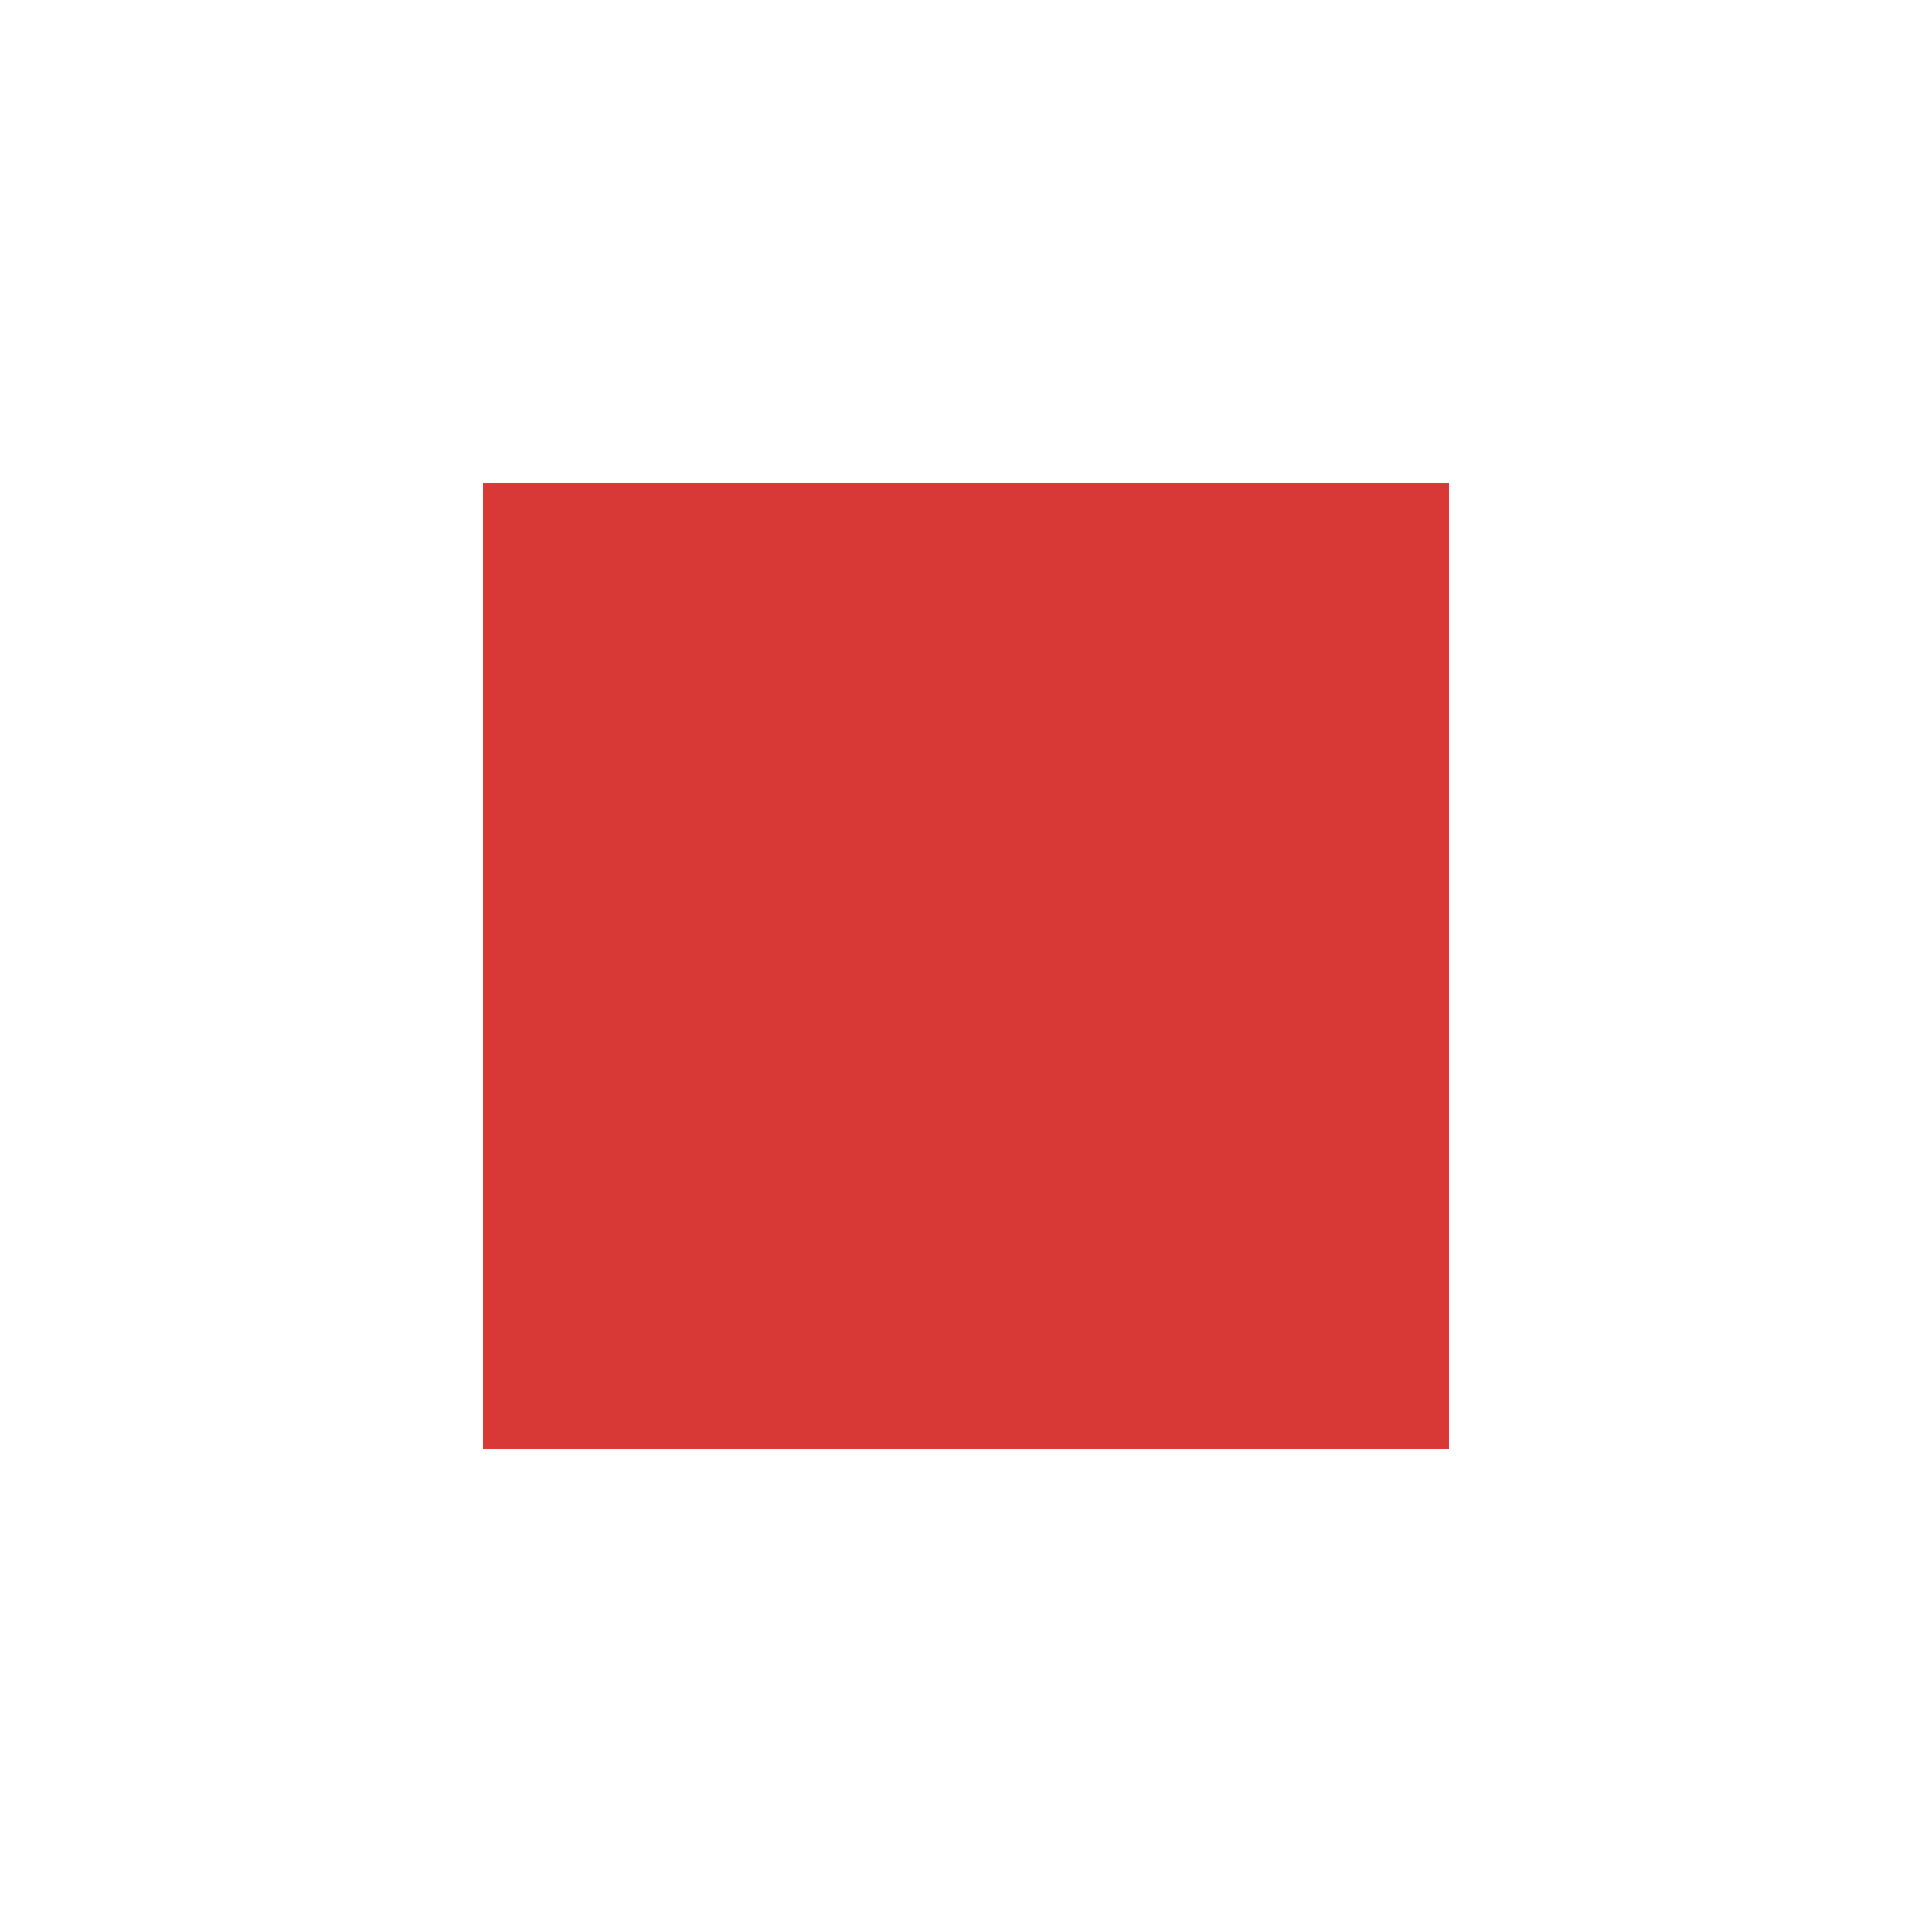
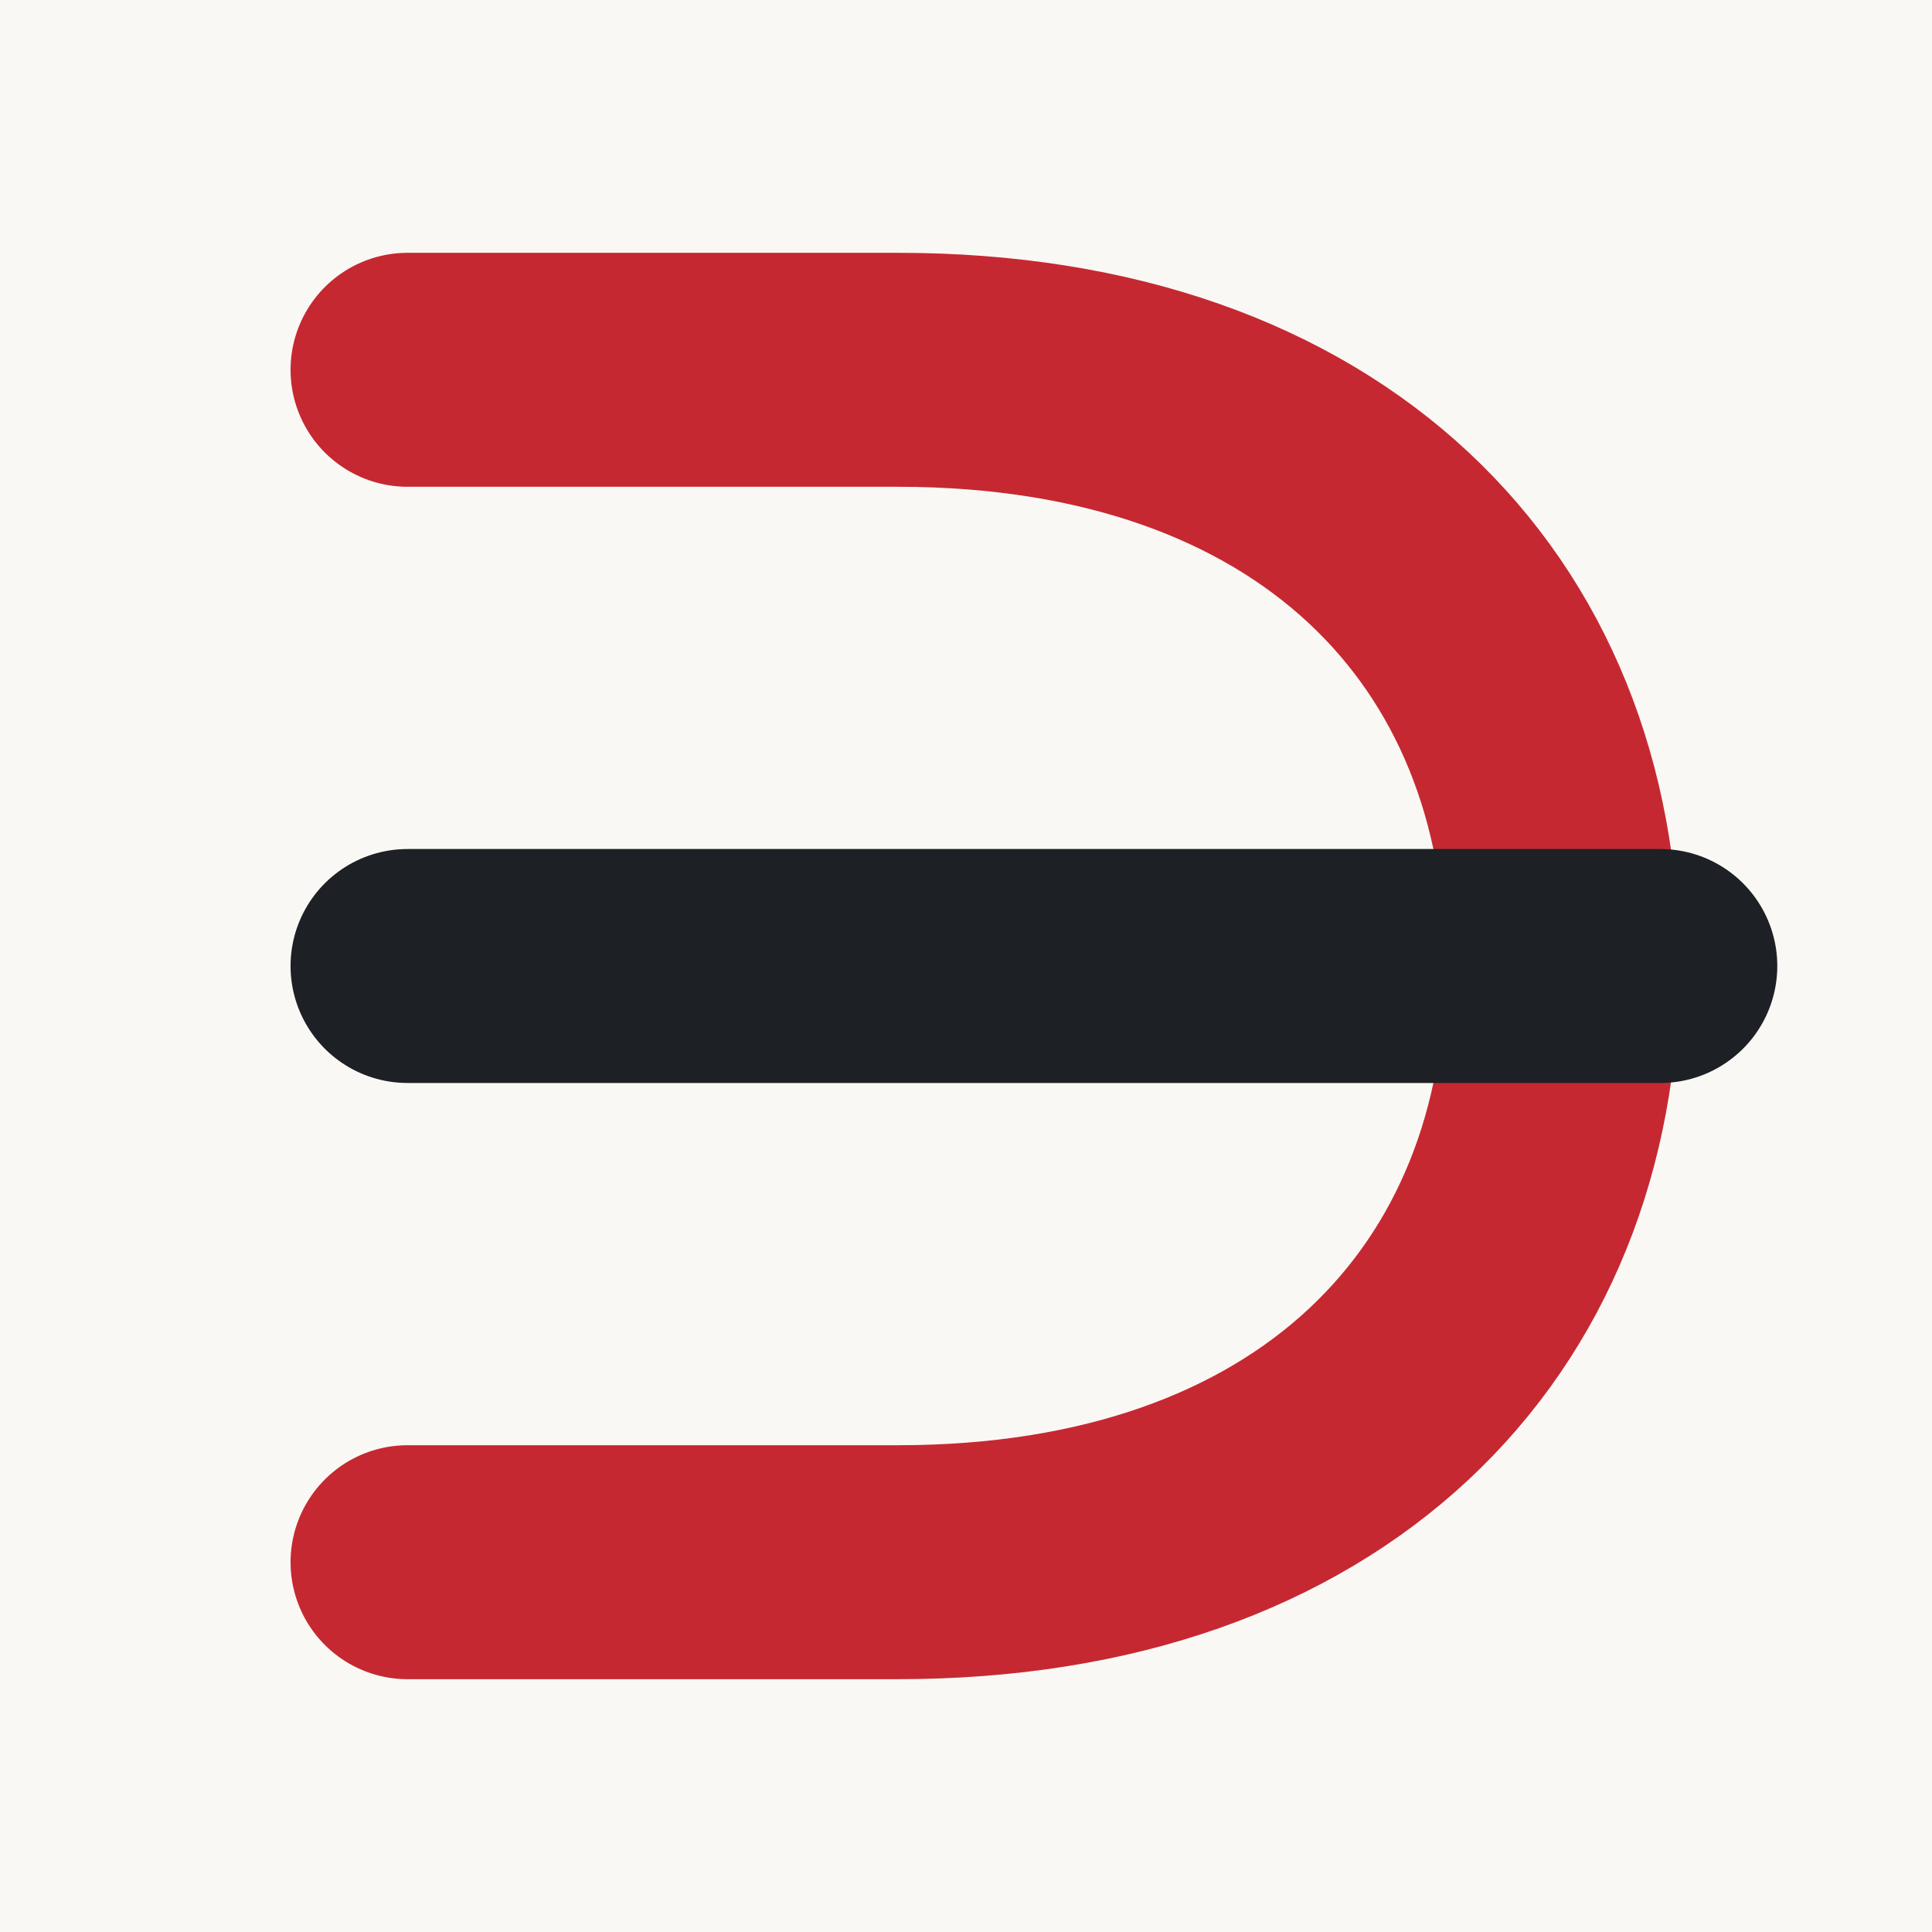
- <svg xmlns="http://www.w3.org/2000/svg" viewBox="0 0 64 64" role="img" aria-labelledby="title">
-   <rect width="64" height="64" fill="#FFFFFF" />
-   <rect x="16" y="16" width="32" height="32" fill="#D93936" />
+ <svg xmlns="http://www.w3.org/2000/svg" width="256" height="256" viewBox="0 0 256 256" role="img" aria-label="Emmanuele Durante">
+   <rect width="256" height="256" fill="#F9F8F4" />
+   <path d="M 54 49 H 119 C 175 49 207 82 207 128 C 207 174 175 207 119 207 H 54" fill="none" stroke="#C62831" stroke-width="31" stroke-linecap="round" stroke-linejoin="round" />
+   <path d="M 54 128 H 220" fill="none" stroke="#1D2024" stroke-width="31" stroke-linecap="round" />
</svg>
